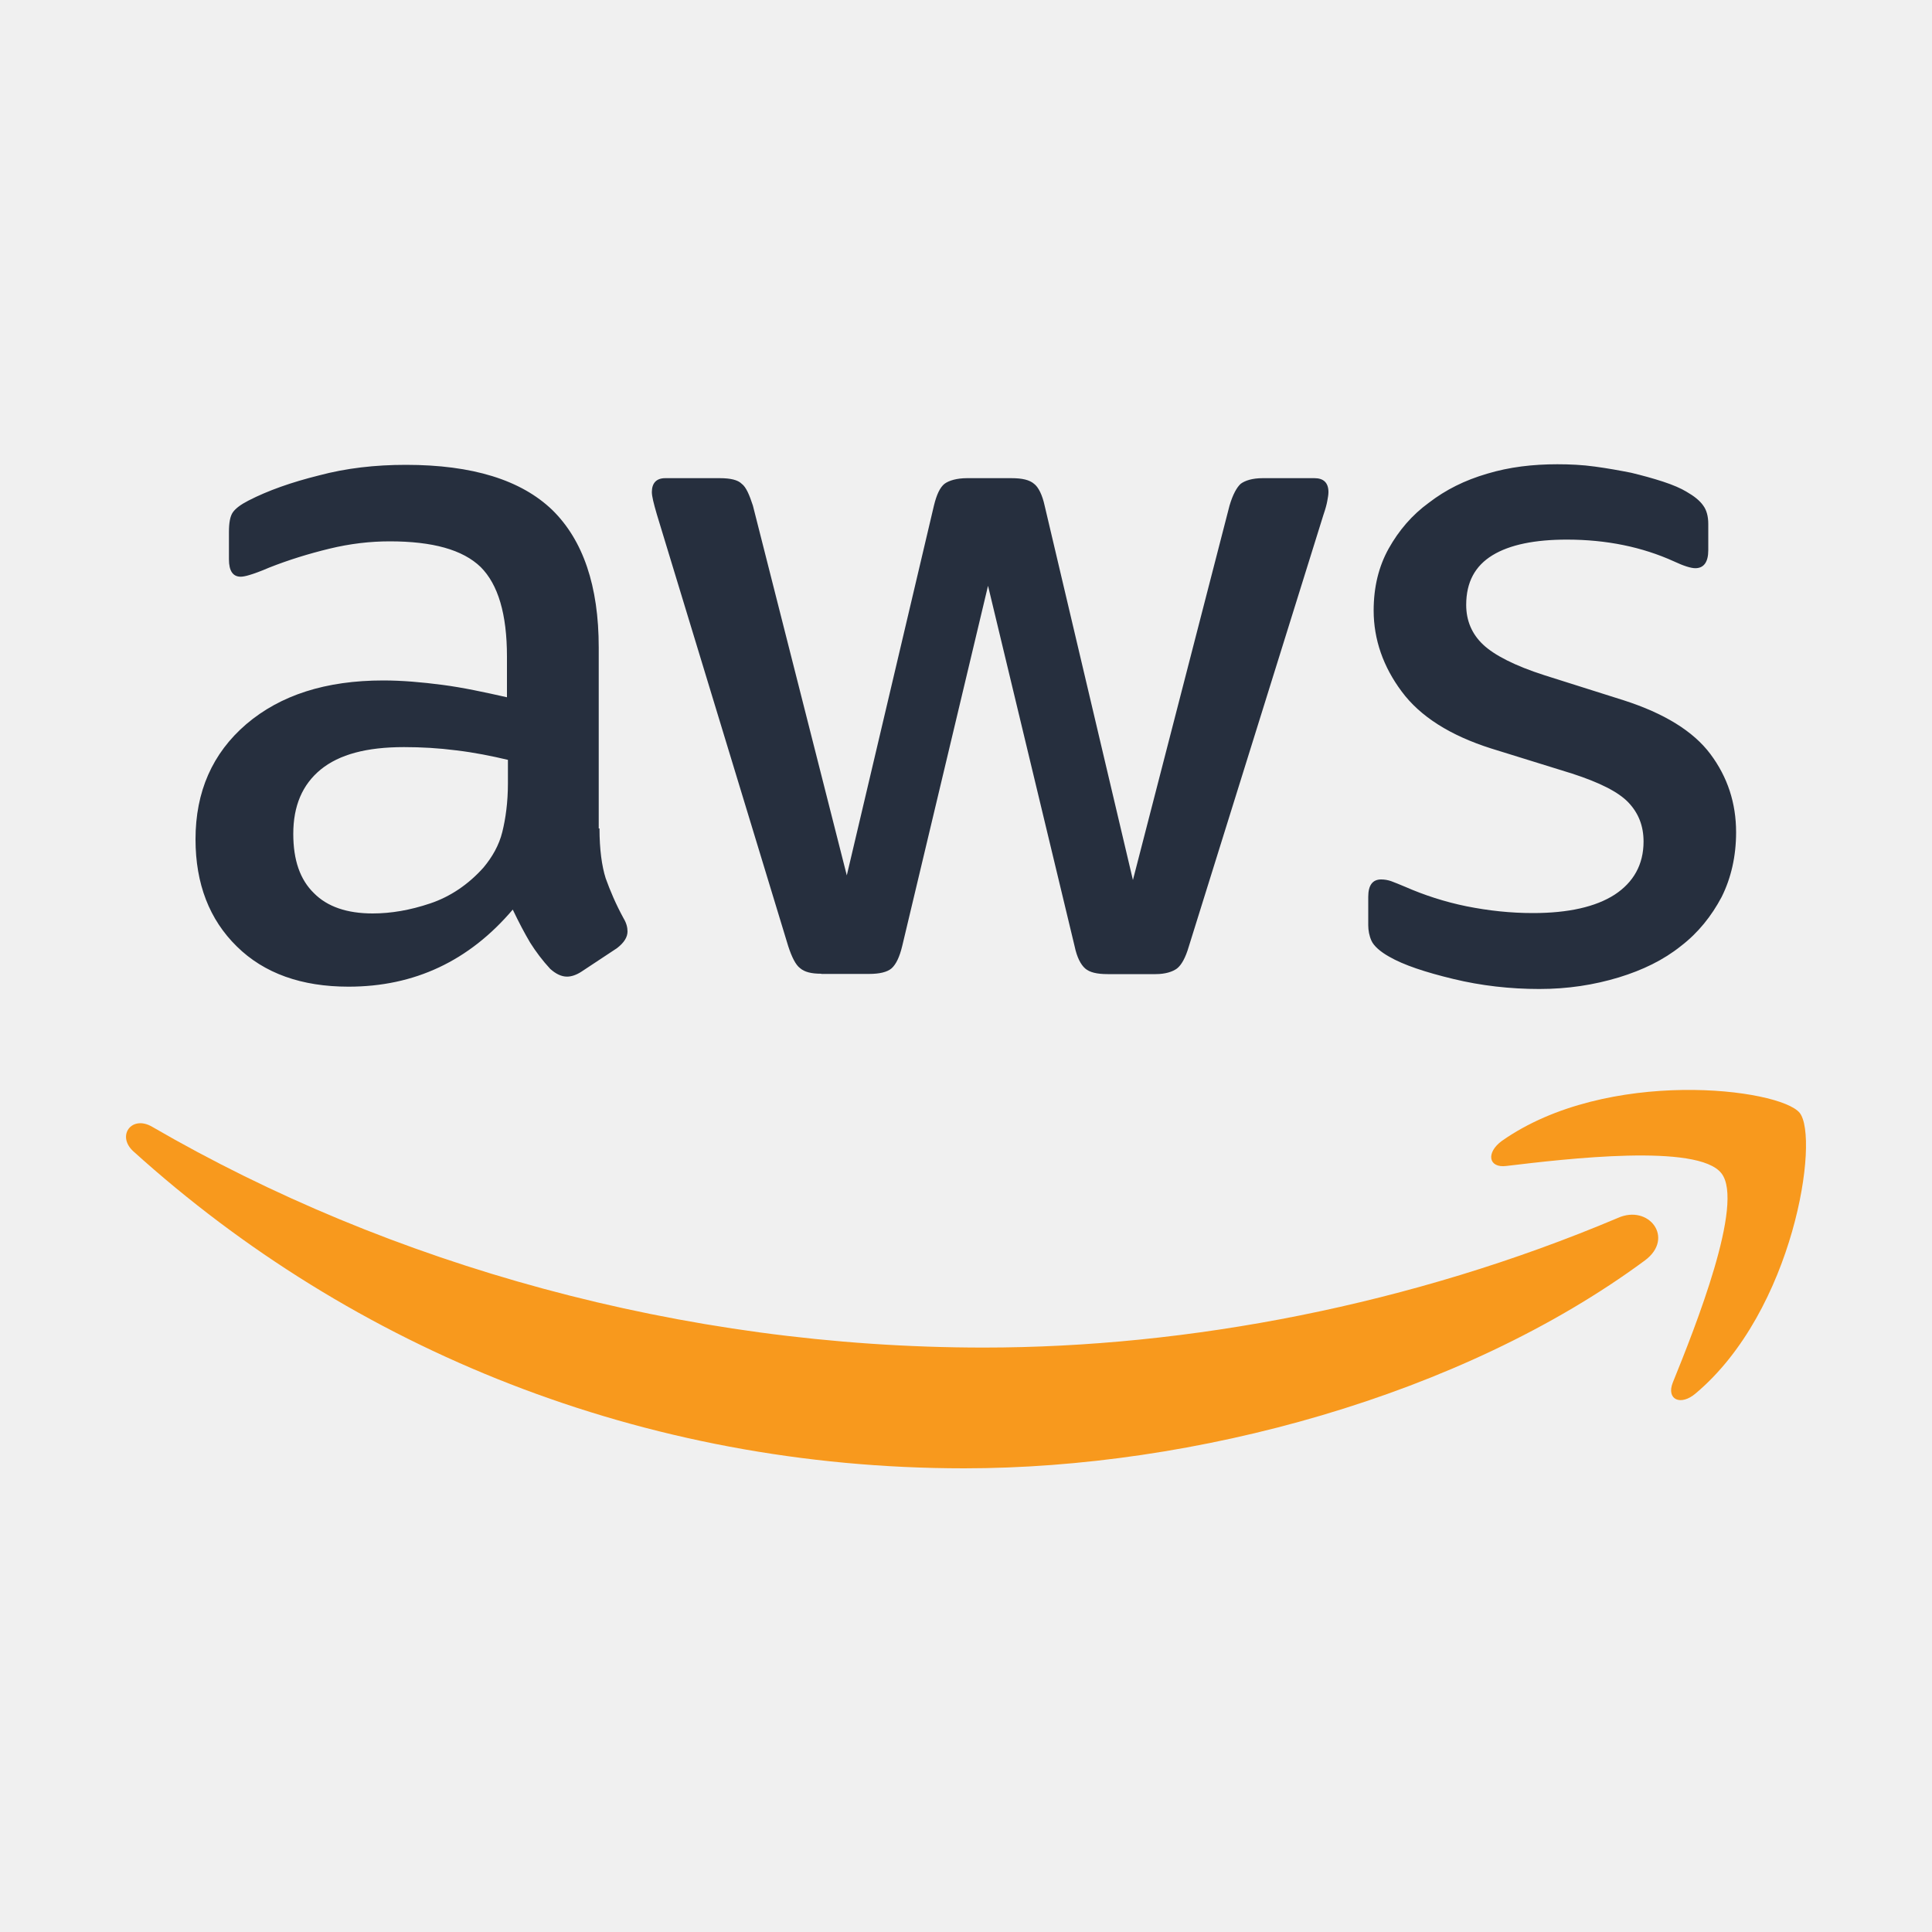
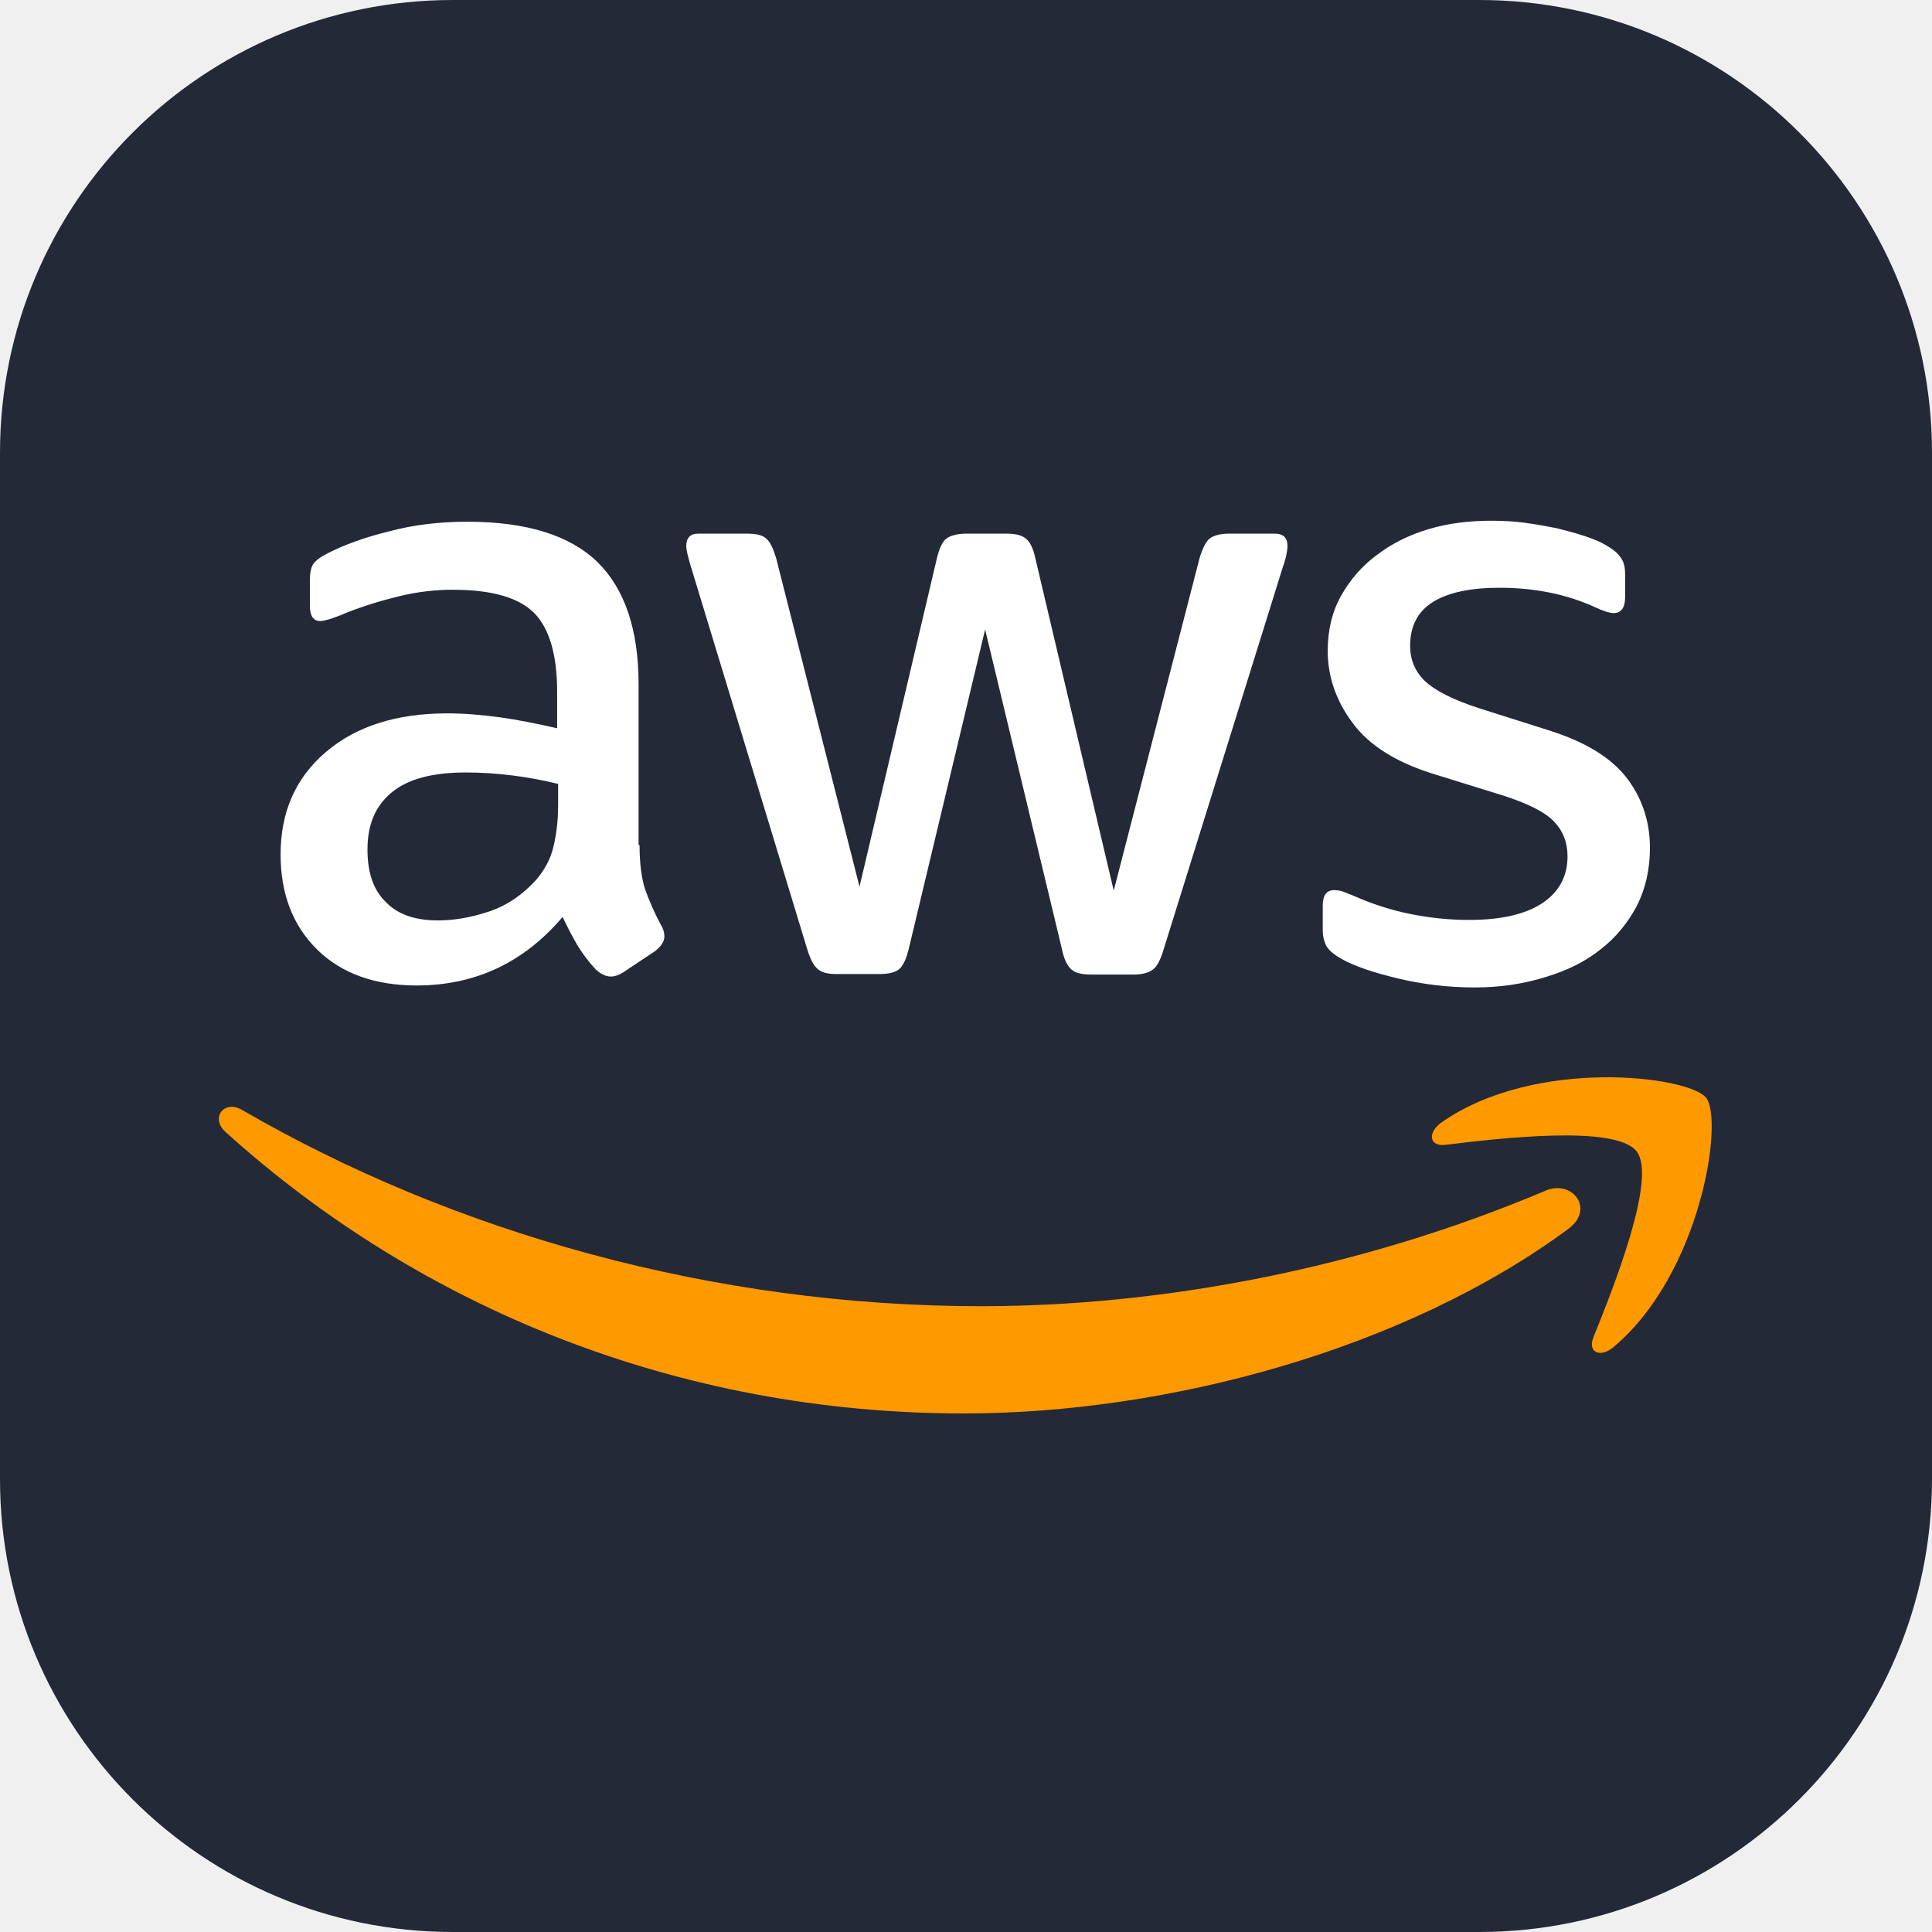
- <svg xmlns="http://www.w3.org/2000/svg" version="1.1" id="Layer_1" x="0px" y="0px" viewBox="0 0 1000 1000" style="enable-background:new 0 0 1000 1000;" xml:space="preserve">
-   <style type="text/css">
- 	.st0{fill:#262F3E;}
- 	.st1{fill:#F8991D;}
- </style>
-   <g>
-     <path class="st0" d="M310.3,428.9c0,10.7,1.2,19.4,3.2,25.7c2.3,6.4,5.2,13.3,9.3,20.8c1.4,2.3,2,4.6,2,6.7c0,2.9-1.7,5.8-5.5,8.7   L301,502.9c-2.6,1.7-5.2,2.6-7.5,2.6c-2.9,0-5.8-1.4-8.7-4c-4-4.3-7.5-9-10.4-13.6c-2.9-4.9-5.8-10.4-9-17.1   c-22.6,26.6-50.9,39.9-85,39.9c-24.3,0-43.7-6.9-57.8-20.8c-14.2-13.9-21.4-32.4-21.4-55.5c0-24.6,8.7-44.5,26.3-59.6   c17.6-15,41.1-22.6,70.9-22.6c9.8,0,20,0.9,30.7,2.3s21.7,3.8,33.3,6.4v-21.1c0-22-4.6-37.3-13.6-46.3c-9.3-9-24.9-13.3-47.1-13.3   c-10.1,0-20.5,1.2-31.2,3.8c-10.7,2.6-21.1,5.8-31.2,9.8c-4.6,2-8.1,3.2-10.1,3.8c-2,0.6-3.5,0.9-4.6,0.9c-4,0-6.1-2.9-6.1-9v-14.2   c0-4.6,0.6-8.1,2-10.1c1.4-2,4-4,8.1-6.1c10.1-5.2,22.3-9.5,36.4-13c14.2-3.8,29.2-5.5,45.1-5.5c34.4,0,59.6,7.8,75.8,23.4   c15.9,15.6,24,39.3,24,71.1v93.7H310.3z M192.9,472.8c9.5,0,19.4-1.7,29.8-5.2c10.4-3.5,19.7-9.8,27.5-18.5   c4.6-5.5,8.1-11.6,9.8-18.5s2.9-15.3,2.9-25.2v-12.1c-8.4-2-17.4-3.8-26.6-4.9c-9.3-1.2-18.2-1.7-27.2-1.7   c-19.4,0-33.5,3.8-43.1,11.6c-9.5,7.8-14.2,18.8-14.2,33.3c0,13.6,3.5,23.7,10.7,30.7C169.4,469.3,179.6,472.8,192.9,472.8   L192.9,472.8z M425.1,504c-5.2,0-8.7-0.9-11-2.9c-2.3-1.7-4.3-5.8-6.1-11.3l-68-223.5c-1.7-5.8-2.6-9.5-2.6-11.6   c0-4.6,2.3-7.2,6.9-7.2h28.3c5.5,0,9.3,0.9,11.3,2.9c2.3,1.7,4,5.8,5.8,11.3l48.6,191.4l45.1-191.4c1.4-5.8,3.2-9.5,5.5-11.3   c2.3-1.7,6.4-2.9,11.6-2.9h23.1c5.5,0,9.3,0.9,11.6,2.9c2.3,1.7,4.3,5.8,5.5,11.3l45.7,193.8l50-193.8c1.7-5.8,3.8-9.5,5.8-11.3   c2.3-1.7,6.1-2.9,11.3-2.9h26.9c4.6,0,7.2,2.3,7.2,7.2c0,1.4-0.3,2.9-0.6,4.6c-0.3,1.7-0.9,4-2,7.2l-69.7,223.5   c-1.7,5.8-3.8,9.5-6.1,11.3c-2.3,1.7-6.1,2.9-11,2.9h-24.9c-5.5,0-9.3-0.9-11.6-2.9c-2.3-2-4.3-5.8-5.5-11.6l-44.8-186.5L467,489.6   c-1.4,5.8-3.2,9.5-5.5,11.6c-2.3,2-6.4,2.9-11.6,2.9H425.1z M796.7,511.9c-15,0-30.1-1.7-44.5-5.2c-14.5-3.5-25.7-7.2-33.3-11.6   c-4.6-2.6-7.8-5.5-9-8.1c-1.2-2.6-1.7-5.5-1.7-8.1v-14.7c0-6.1,2.3-9,6.7-9c1.7,0,3.5,0.3,5.2,0.9s4.3,1.7,7.2,2.9   c9.8,4.3,20.5,7.8,31.8,10.1c11.6,2.3,22.8,3.5,34.4,3.5c18.2,0,32.4-3.2,42.2-9.5c9.8-6.4,15-15.6,15-27.5   c0-8.1-2.6-14.7-7.8-20.2c-5.2-5.5-15-10.4-29.2-15l-41.9-13c-21.1-6.7-36.7-16.5-46.3-29.5c-9.5-12.7-14.5-26.9-14.5-41.9   c0-12.1,2.6-22.8,7.8-32.1s12.1-17.4,20.8-23.7c8.7-6.7,18.5-11.6,30.1-15c11.6-3.5,23.7-4.9,36.4-4.9c6.4,0,13,0.3,19.4,1.2   c6.7,0.9,12.7,2,18.8,3.2c5.8,1.4,11.3,2.9,16.5,4.6c5.2,1.7,9.3,3.5,12.1,5.2c4,2.3,6.9,4.6,8.7,7.2c1.7,2.3,2.6,5.5,2.6,9.5v13.6   c0,6.1-2.3,9.3-6.7,9.3c-2.3,0-6.1-1.2-11-3.5c-16.5-7.5-35-11.3-55.5-11.3c-16.5,0-29.5,2.6-38.5,8.1s-13.6,13.9-13.6,25.7   c0,8.1,2.9,15,8.7,20.5s16.5,11,31.8,15.9l41.1,13c20.8,6.7,35.9,15.9,44.8,27.8s13.3,25.4,13.3,40.5c0,12.4-2.6,23.7-7.5,33.5   c-5.2,9.8-12.1,18.5-21.1,25.4c-9,7.2-19.7,12.4-32.1,16.2C825,509.8,811.5,511.9,796.7,511.9L796.7,511.9z" />
-     <path class="st1" d="M851.4,652.4C756.2,722.7,618,760,499.1,760c-166.6,0-316.7-61.6-430-164c-9-8.1-0.9-19.1,9.8-12.7   c122.6,71.1,273.9,114.2,430.3,114.2c105.6,0,221.5-22,328.2-67.1C853.4,623.2,867,640.8,851.4,652.4L851.4,652.4z" />
-     <path class="st1" d="M891,607.3c-12.1-15.6-80.4-7.5-111.3-3.8c-9.3,1.2-10.7-6.9-2.3-13c54.4-38.2,143.7-27.2,154.1-14.5   c10.4,13-2.9,102.4-53.8,145.2c-7.8,6.7-15.3,3.2-11.9-5.5C877.4,687.1,903.1,622.6,891,607.3z" />
-   </g>
+ <svg xmlns="http://www.w3.org/2000/svg" width="256" height="256" fill="none" viewBox="0 0 256 256">
+   <rect width="256" height="256" fill="#242938" rx="60" />
+   <path fill="#fff" d="M84.745 111.961C84.745 114.395 85.008 116.368 85.468 117.816C85.995 119.263 86.653 120.842 87.574 122.553C87.903 123.079 88.034 123.605 88.034 124.066C88.034 124.724 87.639 125.382 86.784 126.039L82.639 128.803C82.047 129.197 81.455 129.395 80.929 129.395C80.271 129.395 79.613 129.066 78.955 128.474C78.034 127.487 77.245 126.434 76.587 125.382C75.929 124.263 75.271 123.013 74.547 121.5C69.416 127.553 62.968 130.579 55.205 130.579C49.679 130.579 45.271 129 42.047 125.842C38.824 122.684 37.179 118.474 37.179 113.211C37.179 107.618 39.153 103.079 43.166 99.658C47.179 96.237 52.508 94.526 59.284 94.526C61.521 94.526 63.824 94.724 66.258 95.053C68.692 95.382 71.192 95.908 73.824 96.5V91.697C73.824 86.697 72.771 83.21 70.732 81.171C68.626 79.132 65.074 78.145 60.008 78.145C57.705 78.145 55.337 78.408 52.903 79C50.468 79.592 48.1 80.316 45.797 81.237C44.745 81.697 43.955 81.96 43.495 82.092C43.034 82.224 42.705 82.29 42.442 82.29C41.521 82.29 41.06 81.632 41.06 80.25V77.026C41.06 75.974 41.192 75.184 41.521 74.724C41.85 74.263 42.442 73.803 43.363 73.342C45.666 72.158 48.429 71.171 51.653 70.382C54.876 69.526 58.297 69.132 61.916 69.132C69.745 69.132 75.468 70.908 79.153 74.46C82.771 78.013 84.613 83.408 84.613 90.645V111.961H84.745ZM58.034 121.961C60.205 121.961 62.442 121.566 64.811 120.776C67.179 119.987 69.284 118.539 71.061 116.566C72.113 115.316 72.903 113.934 73.297 112.355C73.692 110.776 73.955 108.868 73.955 106.632V103.868C72.047 103.408 70.008 103.013 67.903 102.75C65.797 102.487 63.758 102.355 61.718 102.355C57.31 102.355 54.087 103.211 51.916 104.987C49.745 106.763 48.692 109.263 48.692 112.553C48.692 115.645 49.482 117.947 51.126 119.526C52.705 121.171 55.008 121.961 58.034 121.961ZM110.863 129.066C109.679 129.066 108.889 128.868 108.363 128.408C107.837 128.013 107.376 127.092 106.982 125.842L91.521 74.987C91.126 73.671 90.929 72.816 90.929 72.355C90.929 71.303 91.455 70.71 92.508 70.71H98.955C100.205 70.71 101.061 70.908 101.521 71.368C102.047 71.763 102.442 72.684 102.837 73.934L113.889 117.487L124.153 73.934C124.482 72.618 124.876 71.763 125.403 71.368C125.929 70.974 126.85 70.71 128.034 70.71H133.297C134.547 70.71 135.403 70.908 135.929 71.368C136.455 71.763 136.916 72.684 137.179 73.934L147.574 118.013L158.955 73.934C159.35 72.618 159.811 71.763 160.271 71.368C160.797 70.974 161.653 70.71 162.837 70.71H168.955C170.008 70.71 170.6 71.237 170.6 72.355C170.6 72.684 170.534 73.013 170.468 73.408C170.403 73.803 170.271 74.329 170.008 75.053L154.153 125.908C153.758 127.224 153.297 128.079 152.771 128.474C152.245 128.868 151.389 129.132 150.271 129.132H144.613C143.363 129.132 142.508 128.934 141.982 128.474C141.455 128.013 140.995 127.158 140.732 125.842L130.534 83.408L120.403 125.776C120.074 127.092 119.679 127.947 119.153 128.408C118.626 128.868 117.705 129.066 116.521 129.066H110.863ZM195.403 130.842C191.982 130.842 188.561 130.447 185.271 129.658C181.982 128.868 179.416 128.013 177.705 127.026C176.653 126.434 175.929 125.776 175.666 125.184C175.403 124.592 175.271 123.934 175.271 123.342V119.987C175.271 118.605 175.797 117.947 176.784 117.947C177.179 117.947 177.574 118.013 177.968 118.145C178.363 118.276 178.955 118.539 179.613 118.803C181.85 119.789 184.284 120.579 186.85 121.105C189.482 121.632 192.047 121.895 194.679 121.895C198.824 121.895 202.047 121.171 204.284 119.724C206.521 118.276 207.705 116.171 207.705 113.474C207.705 111.632 207.113 110.118 205.929 108.868C204.745 107.618 202.508 106.5 199.284 105.447L189.745 102.487C184.942 100.974 181.389 98.737 179.218 95.776C177.047 92.882 175.929 89.658 175.929 86.237C175.929 83.474 176.521 81.04 177.705 78.934C178.889 76.829 180.468 74.987 182.442 73.54C184.416 72.026 186.653 70.908 189.284 70.118C191.916 69.329 194.679 69 197.574 69C199.021 69 200.534 69.066 201.982 69.263C203.495 69.46 204.876 69.724 206.258 69.987C207.574 70.316 208.824 70.645 210.008 71.04C211.192 71.434 212.113 71.829 212.771 72.224C213.692 72.75 214.35 73.276 214.745 73.868C215.139 74.395 215.337 75.118 215.337 76.04V79.132C215.337 80.513 214.811 81.237 213.824 81.237C213.297 81.237 212.442 80.974 211.324 80.447C207.574 78.737 203.363 77.882 198.692 77.882C194.942 77.882 191.982 78.474 189.942 79.724C187.903 80.974 186.85 82.882 186.85 85.579C186.85 87.421 187.508 89 188.824 90.25C190.139 91.5 192.574 92.75 196.061 93.868L205.403 96.829C210.139 98.342 213.561 100.447 215.6 103.145C217.639 105.842 218.626 108.934 218.626 112.355C218.626 115.184 218.034 117.75 216.916 119.987C215.732 122.224 214.153 124.197 212.113 125.776C210.074 127.421 207.639 128.605 204.811 129.461C201.85 130.382 198.758 130.842 195.403 130.842Z" />
+   <path fill="#F90" fill-rule="evenodd" d="M207.837 162.816C186.192 178.803 154.745 187.29 127.705 187.29C89.811 187.29 55.666 173.276 29.876 149.987C27.837 148.145 29.679 145.645 32.113 147.092C60.008 163.276 94.416 173.079 130.008 173.079C154.021 173.079 180.403 168.079 204.679 157.816C208.297 156.171 211.389 160.184 207.837 162.816Z" clip-rule="evenodd" />
+   <path fill="#F90" fill-rule="evenodd" d="M216.85 152.553C214.087 149 198.561 150.842 191.521 151.697C189.416 151.961 189.087 150.118 190.995 148.737C203.363 140.053 223.692 142.553 226.061 145.447C228.429 148.408 225.403 168.737 213.824 178.474C212.047 179.987 210.337 179.197 211.126 177.224C213.758 170.711 219.613 156.039 216.85 152.553Z" clip-rule="evenodd" />
</svg>
